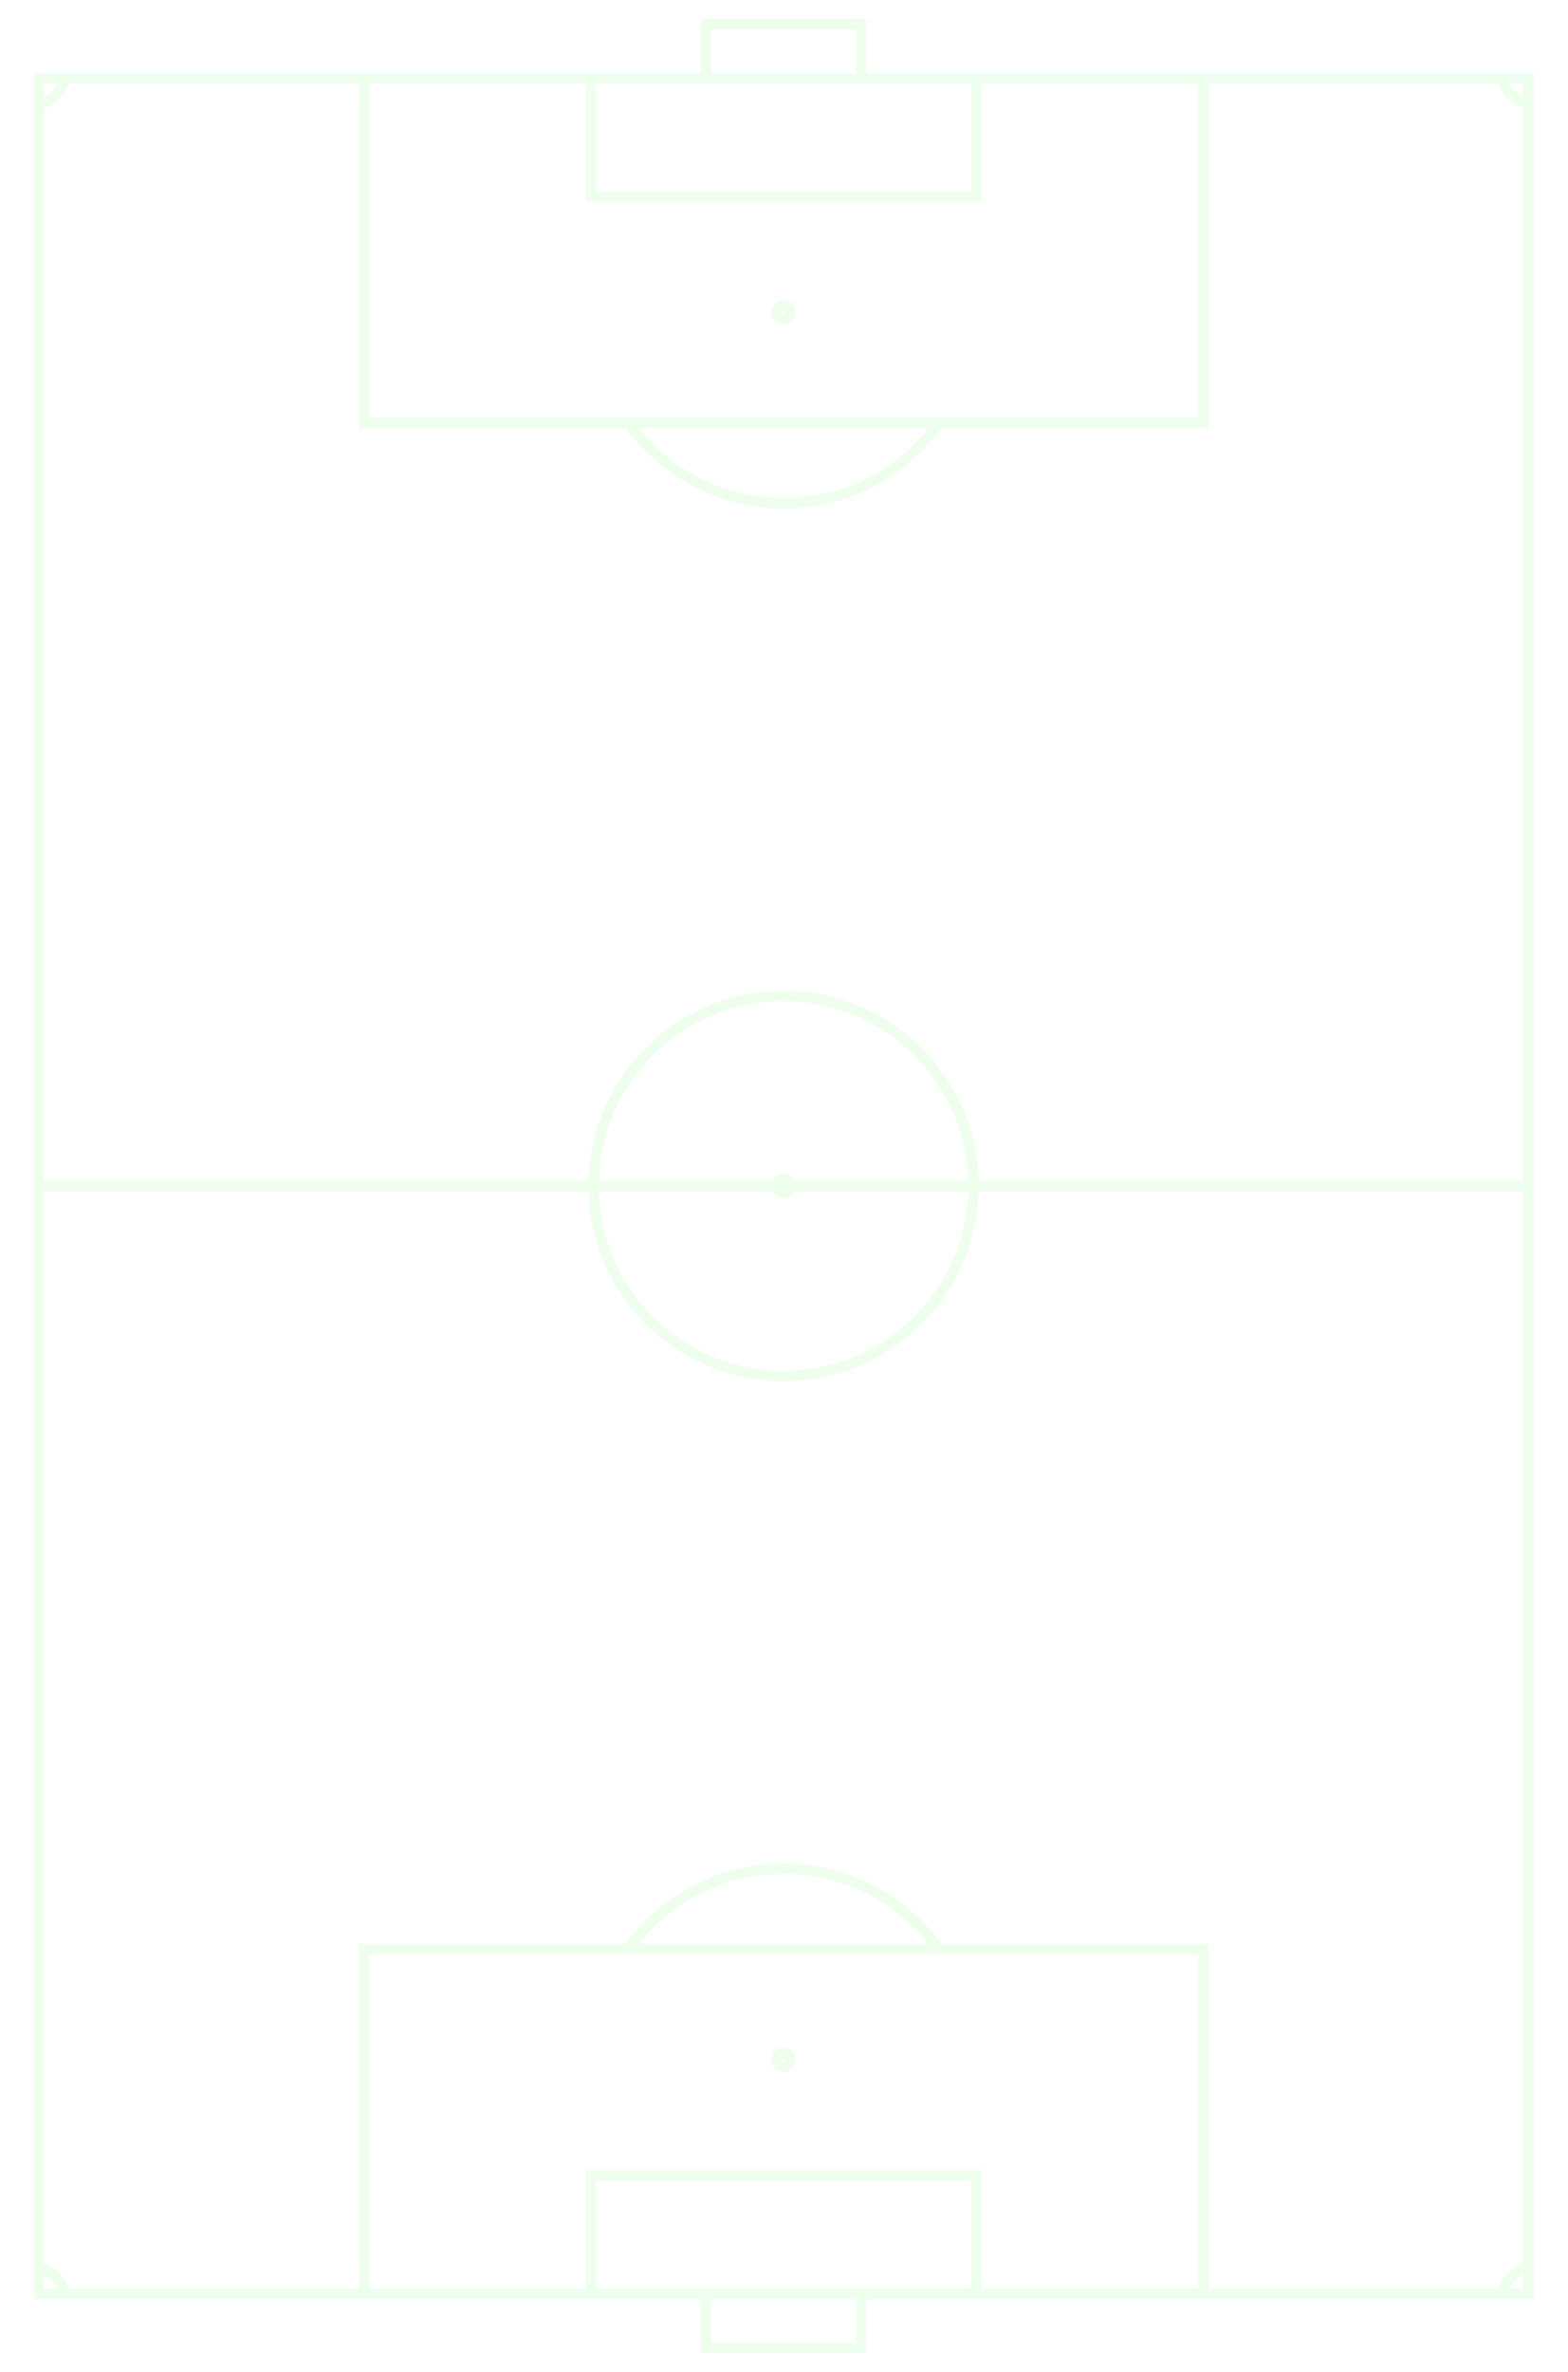
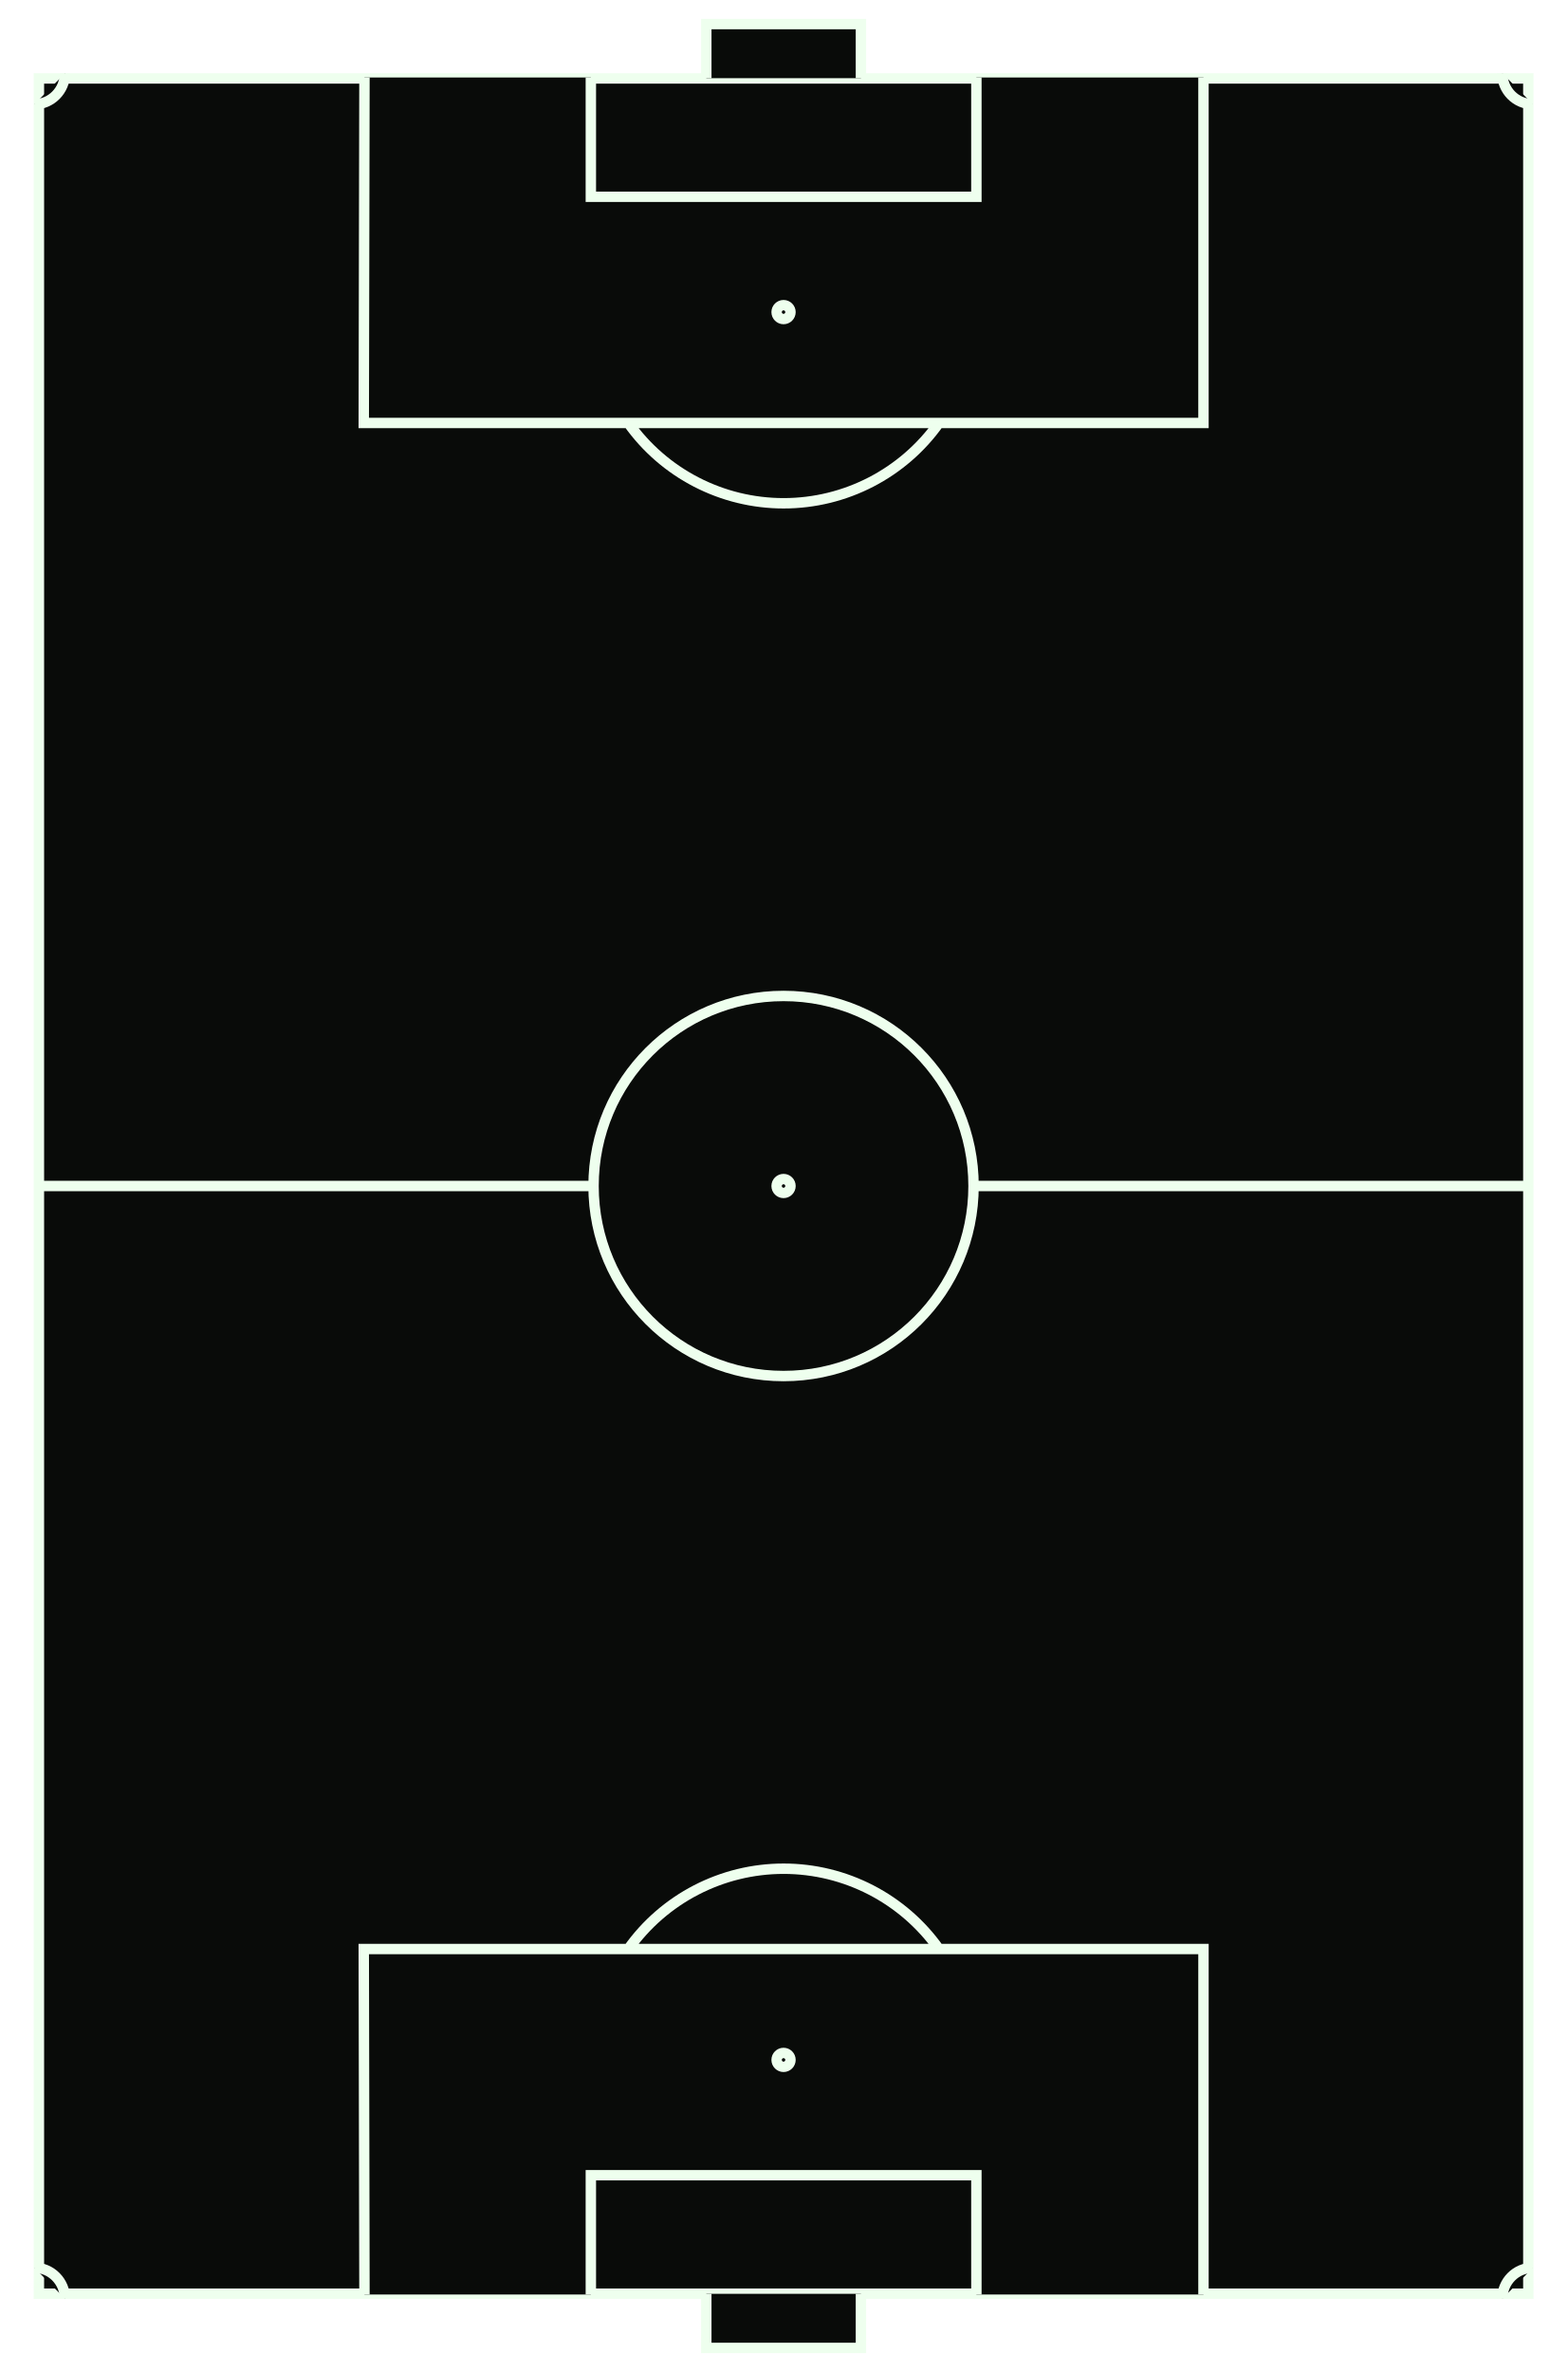
<svg xmlns="http://www.w3.org/2000/svg" xmlns:xlink="http://www.w3.org/1999/xlink" height="684" width="452">
  <rect opacity=".7" height="684" width="452" fill="none" ry="6" />
-   <g stroke="#efe" stroke-width="3" fill="none">
+   <g stroke="#efe" stroke-width="3" fill="#090B09">
    <path d="m11.22 22.62v638.8h429.6v-638.8z" />
    <path d="m11.26 342h429.4" />
    <circle cy="342" cx="226" r="54.8" />
    <circle cy="342" cx="226" r="2" />
    <g id="a">
      <path d="m9.9 30.07c4.85 0 8.82-4 8.82-8.9m162.5 100.8a54.91 54.91 0 0 0 89.6 0m76.3-99.63v99.63h-242.2l.2-99.63m98.6.20v-15.6l44.6.003v15.6m-77.9-.20v34.4h111.2v-34.4m160.5 7.7c-4.9 0-8.8-4-8.8-8.9" />
      <circle cy="90" cx="226" r="2" />
    </g>
    <use xlink:href="#a" transform="scale(1,-1)" y="-684" />
  </g>
</svg>
